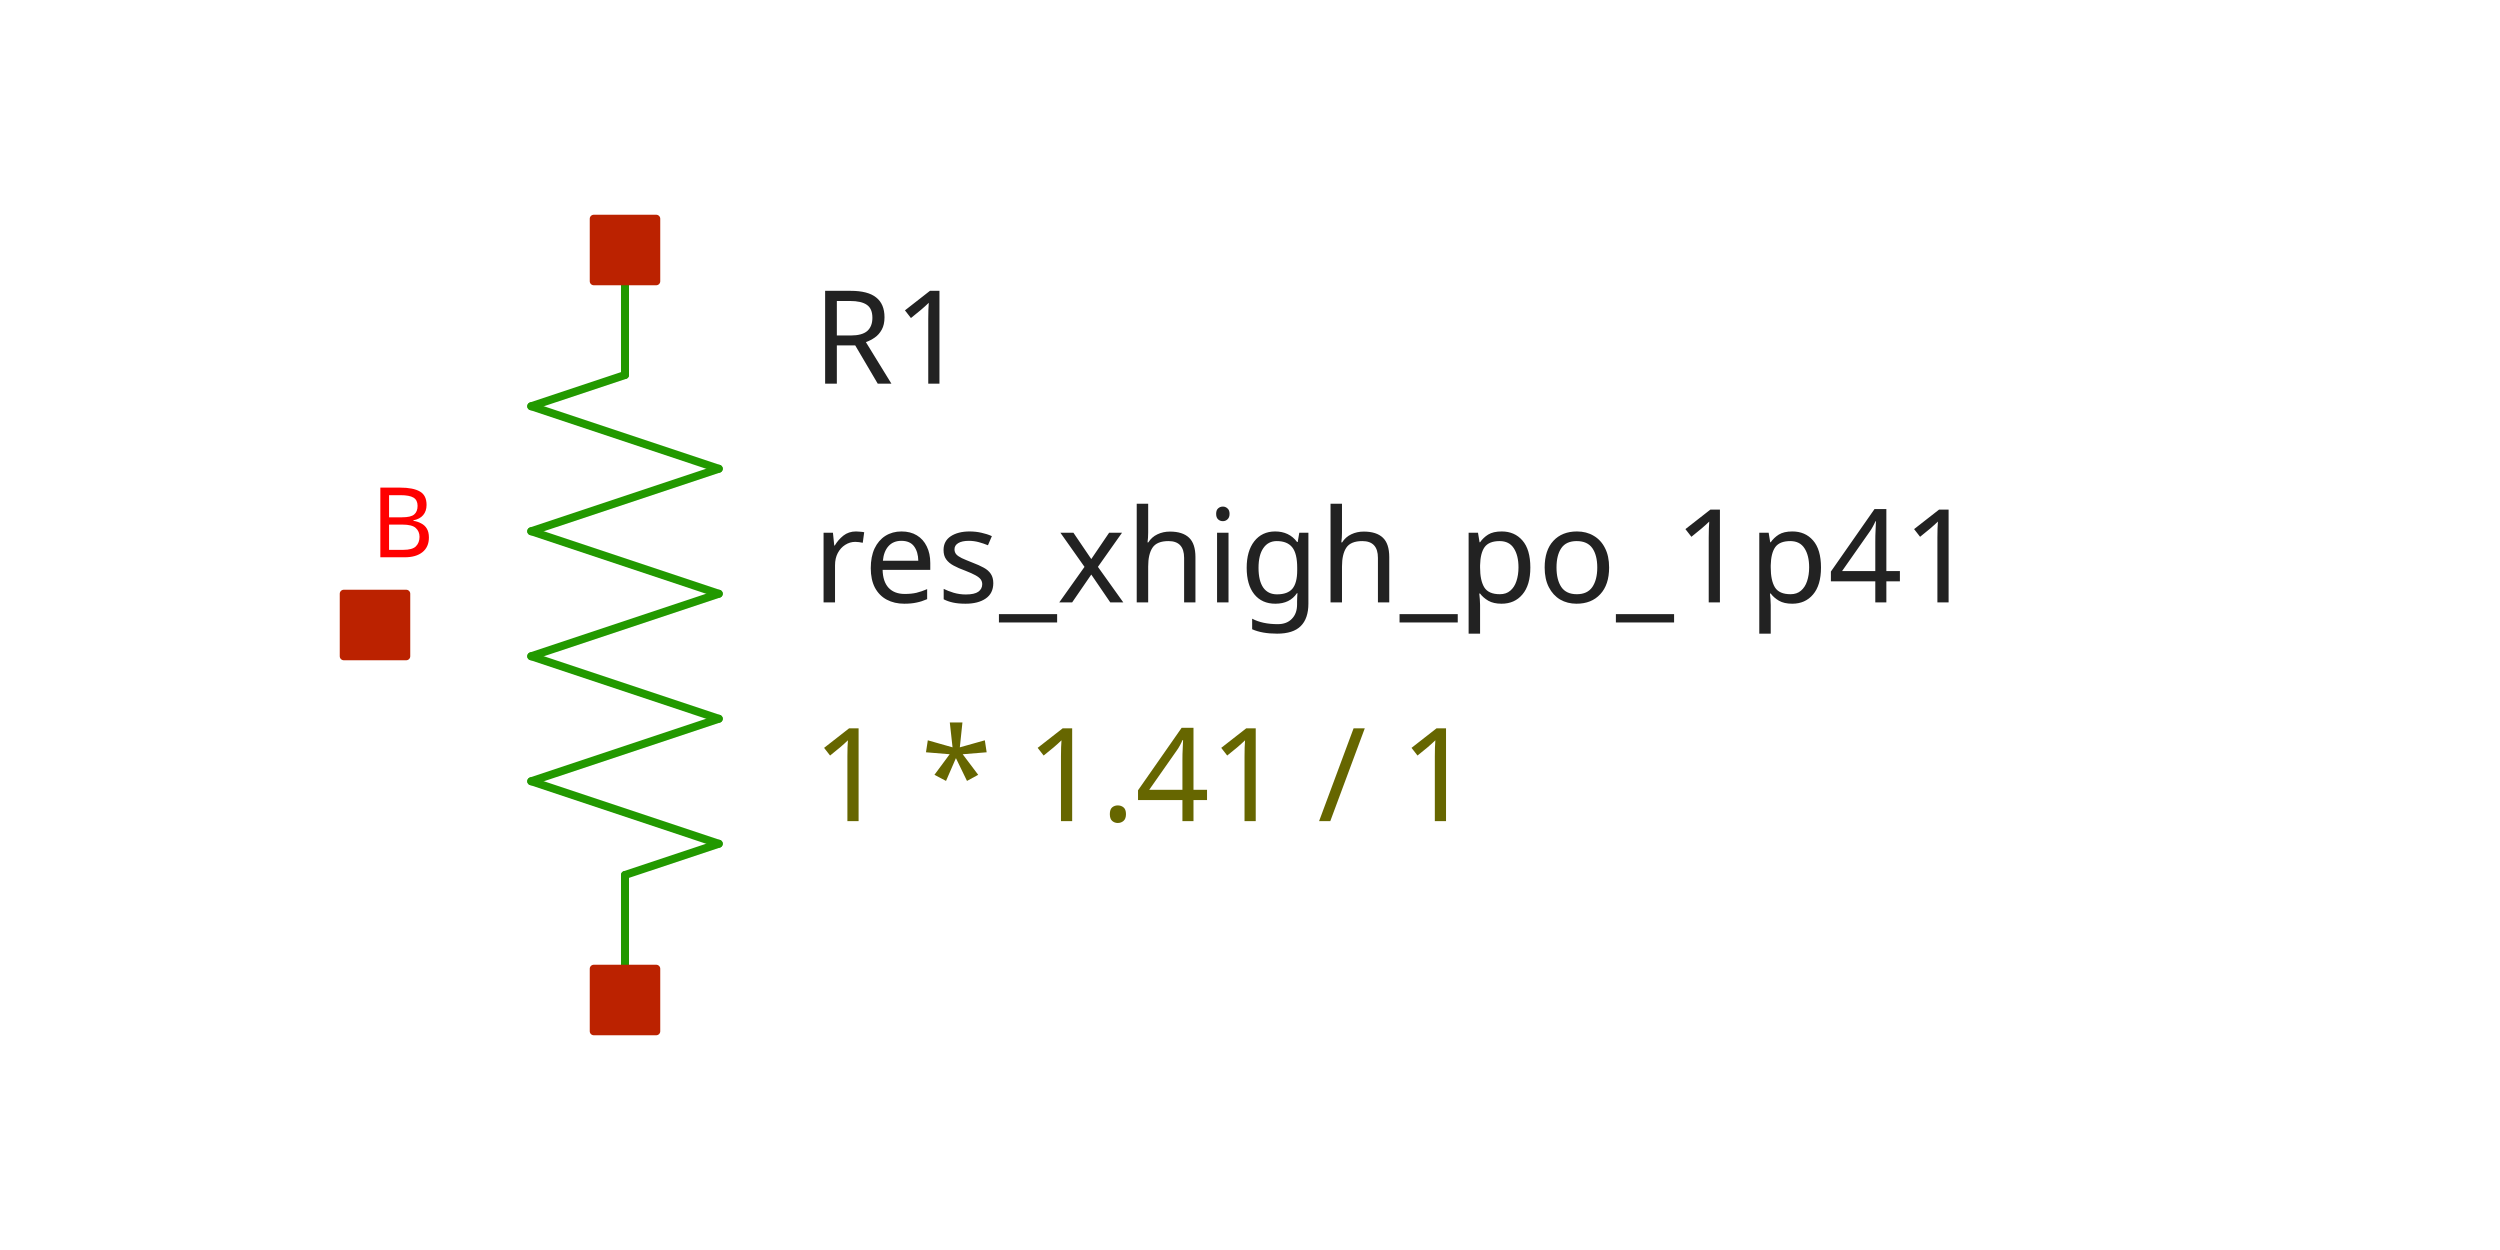
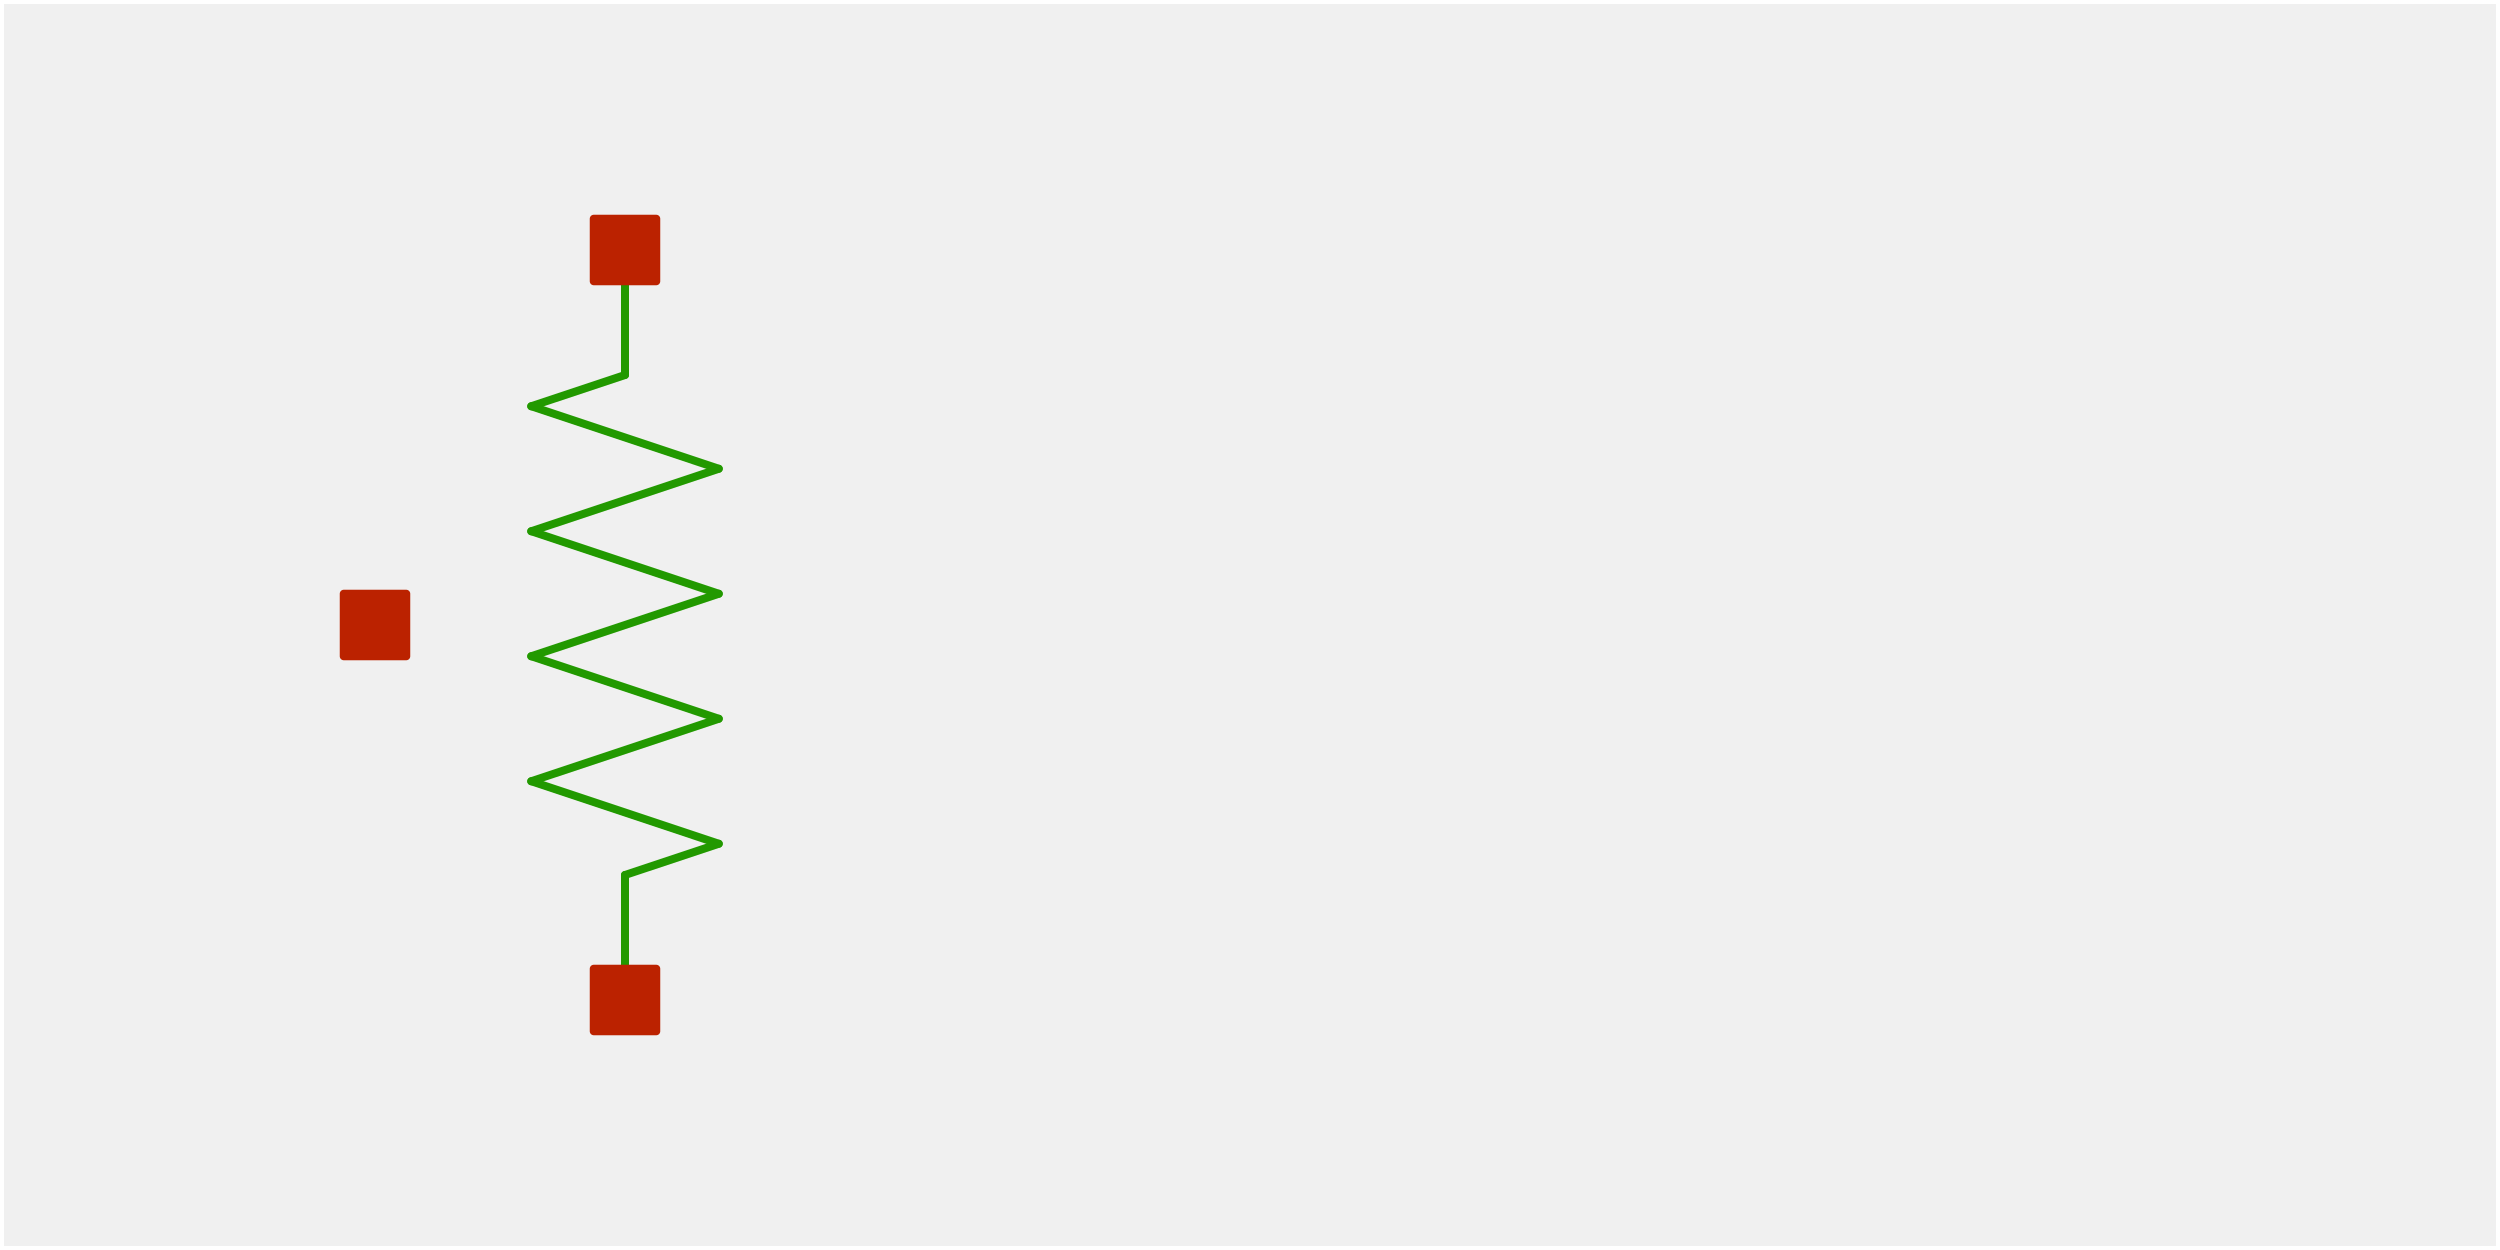
<svg xmlns="http://www.w3.org/2000/svg" width="300" height="150" version="1.1">
  <style type="text/css">
.l0{
  fill: #ffffff;
  stroke: #ffffff;
  stroke-linecap:round;
  stroke-linejoin:round;
  stroke-width: 0.96;
}
.l1{
  fill: #0044ee;
  stroke: #0044ee;
  stroke-linecap:round;
  stroke-linejoin:round;
  stroke-width: 0.96;
}
.l2{
  fill: none;
  stroke: #aaaaaa;
  stroke-linecap:round;
  stroke-linejoin:round;
  stroke-width: 0.96;
}
.l3{
  fill: #222222; fill-opacity: 0.5;
  stroke: #222222;
  stroke-linecap:round;
  stroke-linejoin:round;
  stroke-width: 0.96;
}
.l4{
  fill: #229900;
  stroke: #229900;
  stroke-linecap:round;
  stroke-linejoin:round;
  stroke-width: 0.96;
}
.l5{
  fill: #bb2200;
  stroke: #bb2200;
  stroke-linecap:round;
  stroke-linejoin:round;
  stroke-width: 0.96;
}
.l6{
  fill: #00ccee; fill-opacity: 0.5;
  stroke: #00ccee;
  stroke-linecap:round;
  stroke-linejoin:round;
  stroke-width: 0.96;
}
.l7{
  fill: #ff0000; fill-opacity: 0.5;
  stroke: #ff0000;
  stroke-linecap:round;
  stroke-linejoin:round;
  stroke-width: 0.96;
}
.l8{
  fill: #888800; fill-opacity: 0.5;
  stroke: #888800;
  stroke-linecap:round;
  stroke-linejoin:round;
  stroke-width: 0.96;
}
.l9{
  fill: #00aaaa; fill-opacity: 0.5;
  stroke: #00aaaa;
  stroke-linecap:round;
  stroke-linejoin:round;
  stroke-width: 0.96;
}
.l10{
  fill: #880088;
  stroke: #880088;
  stroke-linecap:round;
  stroke-linejoin:round;
  stroke-width: 0.96;
}
.l11{
  fill: #00ff00; fill-opacity: 0.5;
  stroke: #00ff00;
  stroke-linecap:round;
  stroke-linejoin:round;
  stroke-width: 0.96;
}
.l12{
  fill: #0000cc; fill-opacity: 0.5;
  stroke: #0000cc;
  stroke-linecap:round;
  stroke-linejoin:round;
  stroke-width: 0.96;
}
.l13{
  fill: #666600; fill-opacity: 0.5;
  stroke: #666600;
  stroke-linecap:round;
  stroke-linejoin:round;
  stroke-width: 0.96;
}
.l14{
  fill: none;
  stroke: #557755;
  stroke-linecap:round;
  stroke-linejoin:round;
  stroke-width: 0.96;
}
.l15{
  fill: #aa2222; fill-opacity: 0.5;
  stroke: #aa2222;
  stroke-linecap:round;
  stroke-linejoin:round;
  stroke-width: 0.96;
}
.l16{
  fill: #7ccc40; fill-opacity: 0.5;
  stroke: #7ccc40;
  stroke-linecap:round;
  stroke-linejoin:round;
  stroke-width: 0.96;
}
.l17{
  fill: none;
  stroke: #00ffcc;
  stroke-linecap:round;
  stroke-linejoin:round;
  stroke-width: 0.96;
}
.l18{
  fill: #ce0097; fill-opacity: 0.5;
  stroke: #ce0097;
  stroke-linecap:round;
  stroke-linejoin:round;
  stroke-width: 0.96;
}
.l19{
  fill: none;
  stroke: #d2d46b;
  stroke-linecap:round;
  stroke-linejoin:round;
  stroke-width: 0.96;
}
.l20{
  fill: none;
  stroke: #ef6158;
  stroke-linecap:round;
  stroke-linejoin:round;
  stroke-width: 0.96;
}
.l21{
  fill: none;
  stroke: #fdb200;
  stroke-linecap:round;
  stroke-linejoin:round;
  stroke-width: 0.96;
}
text {font-family: SansSerif;}
</style>
-   <rect x="0" y="0" width="300" height="150" fill="rgb(255,255,255)" stroke="rgb(255,255,255)" stroke-width="0.96" />
-   <text fill="#222222" xml:space="preserve" font-size="15.6" transform="translate(97.5, 46.0398)">R1</text>
-   <text fill="#666600" xml:space="preserve" font-size="15.6" transform="translate(97.5, 98.5398)">1 * 1.41 / 1</text>
-   <text fill="#222222" xml:space="preserve" font-size="15.6" transform="translate(97.5, 72.2898)">res_xhigh_po_1p41</text>
-   <text fill="#ff0000" xml:space="preserve" font-size="11.7" transform="translate(44.5, 66.8736)">B</text>
+   <rect x="0" y="0" width="300" height="150" fill-opacity="0" fill="rgb(255,255,255)" stroke="rgb(255,255,255)" stroke-width="0.96" />
+   <text fill-opacity="0" fill="#222222" xml:space="preserve" font-size="15.6" transform="translate(97.5, 46.0398)">R1</text>
+   <text fill-opacity="0" fill="#666600" xml:space="preserve" font-size="15.6" transform="translate(97.5, 98.5398)">1 * 1.41 / 1</text>
+   <text fill-opacity="0" fill="#222222" xml:space="preserve" font-size="15.6" transform="translate(97.5, 72.2898)">res_xhigh_po_1p41</text>
+   <text fill-opacity="0" fill="#ff0000" xml:space="preserve" font-size="11.7" transform="translate(44.5, 66.8736)">B</text>
  <path class="l4" d="M75 105L75 120" />
  <path class="l4" d="M75 105L86.25 101.25" />
  <path class="l4" d="M63.75 93.75L86.25 101.25" />
  <path class="l4" d="M63.75 93.75L86.25 86.25" />
  <path class="l4" d="M63.75 78.75L86.25 86.25" />
  <path class="l4" d="M63.75 78.75L86.25 71.25" />
  <path class="l4" d="M63.75 63.75L86.25 71.25" />
  <path class="l4" d="M63.75 63.75L86.25 56.25" />
  <path class="l4" d="M63.75 48.75L86.25 56.25" />
  <path class="l4" d="M63.75 48.75L75 45" />
  <path class="l4" d="M75 30L75 45" />
  <path class="l5" d="M71.25 116.25L78.75 116.25L78.75 123.75L71.25 123.75L71.25 116.25z" />
  <path class="l5" d="M71.25 26.25L78.75 26.25L78.75 33.75L71.25 33.75L71.25 26.25z" />
  <path class="l5" d="M41.25 71.25L48.75 71.25L48.75 78.75L41.25 78.75L41.25 71.25z" />
</svg>
